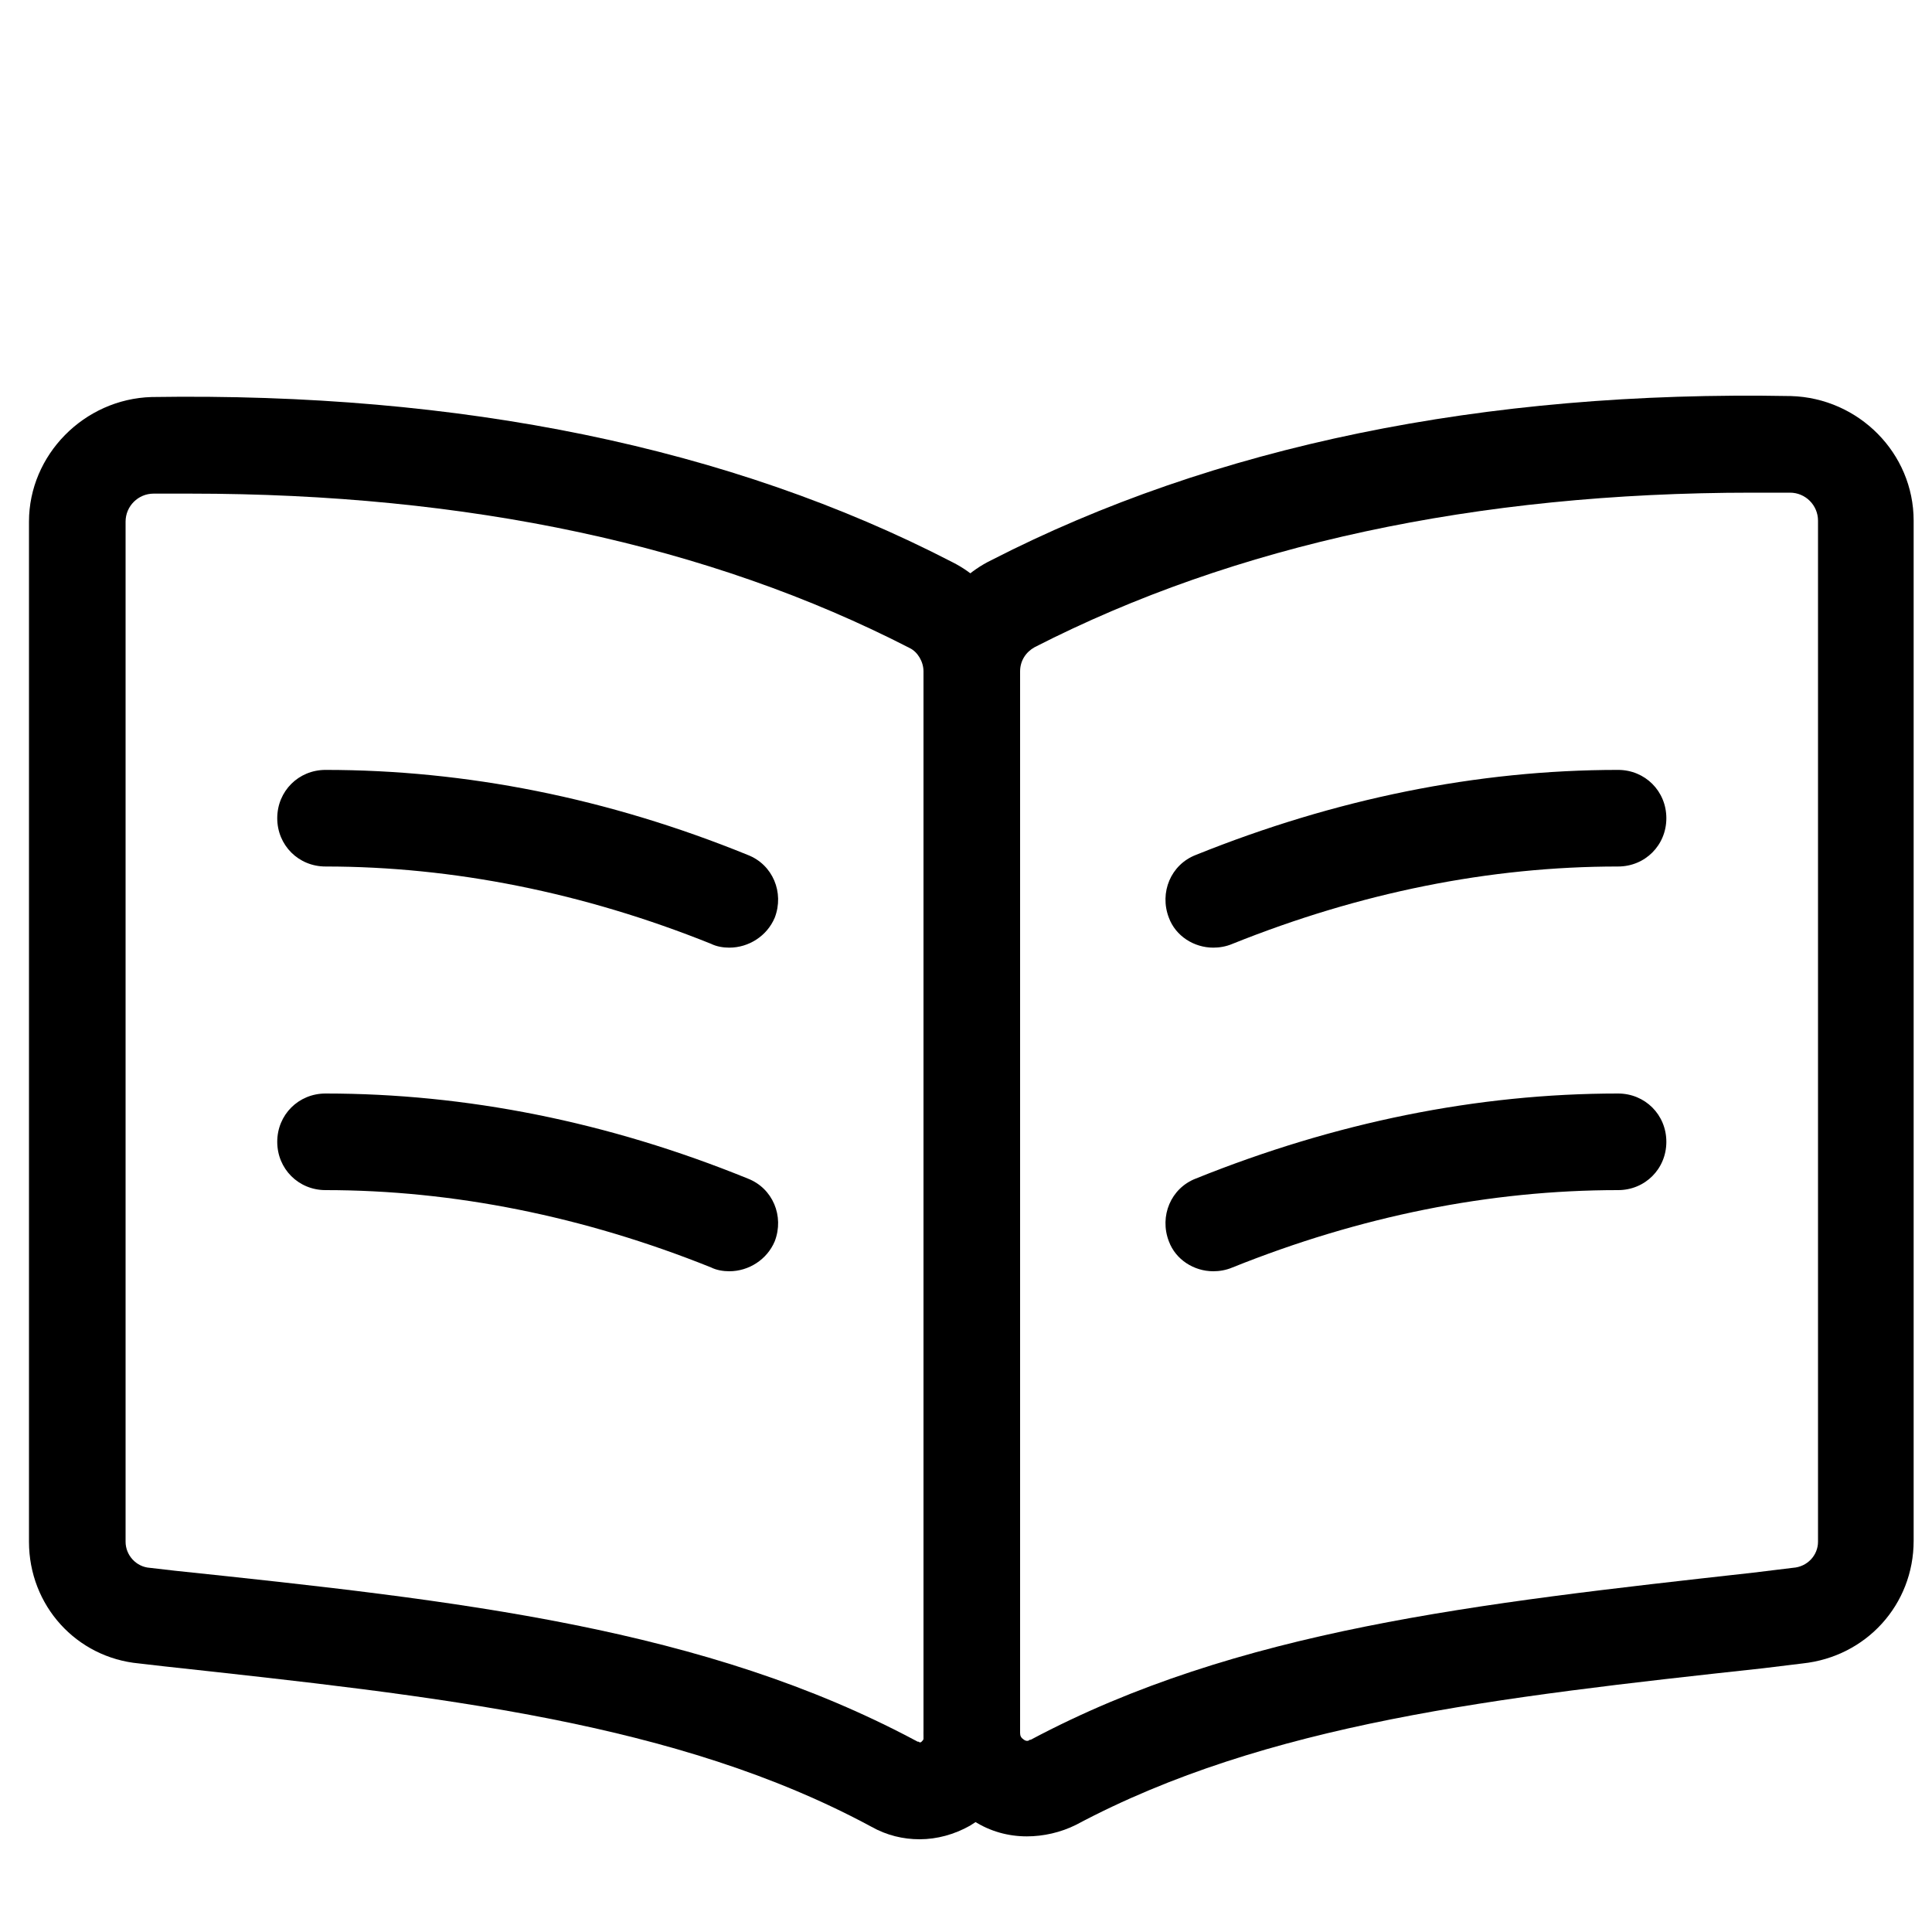
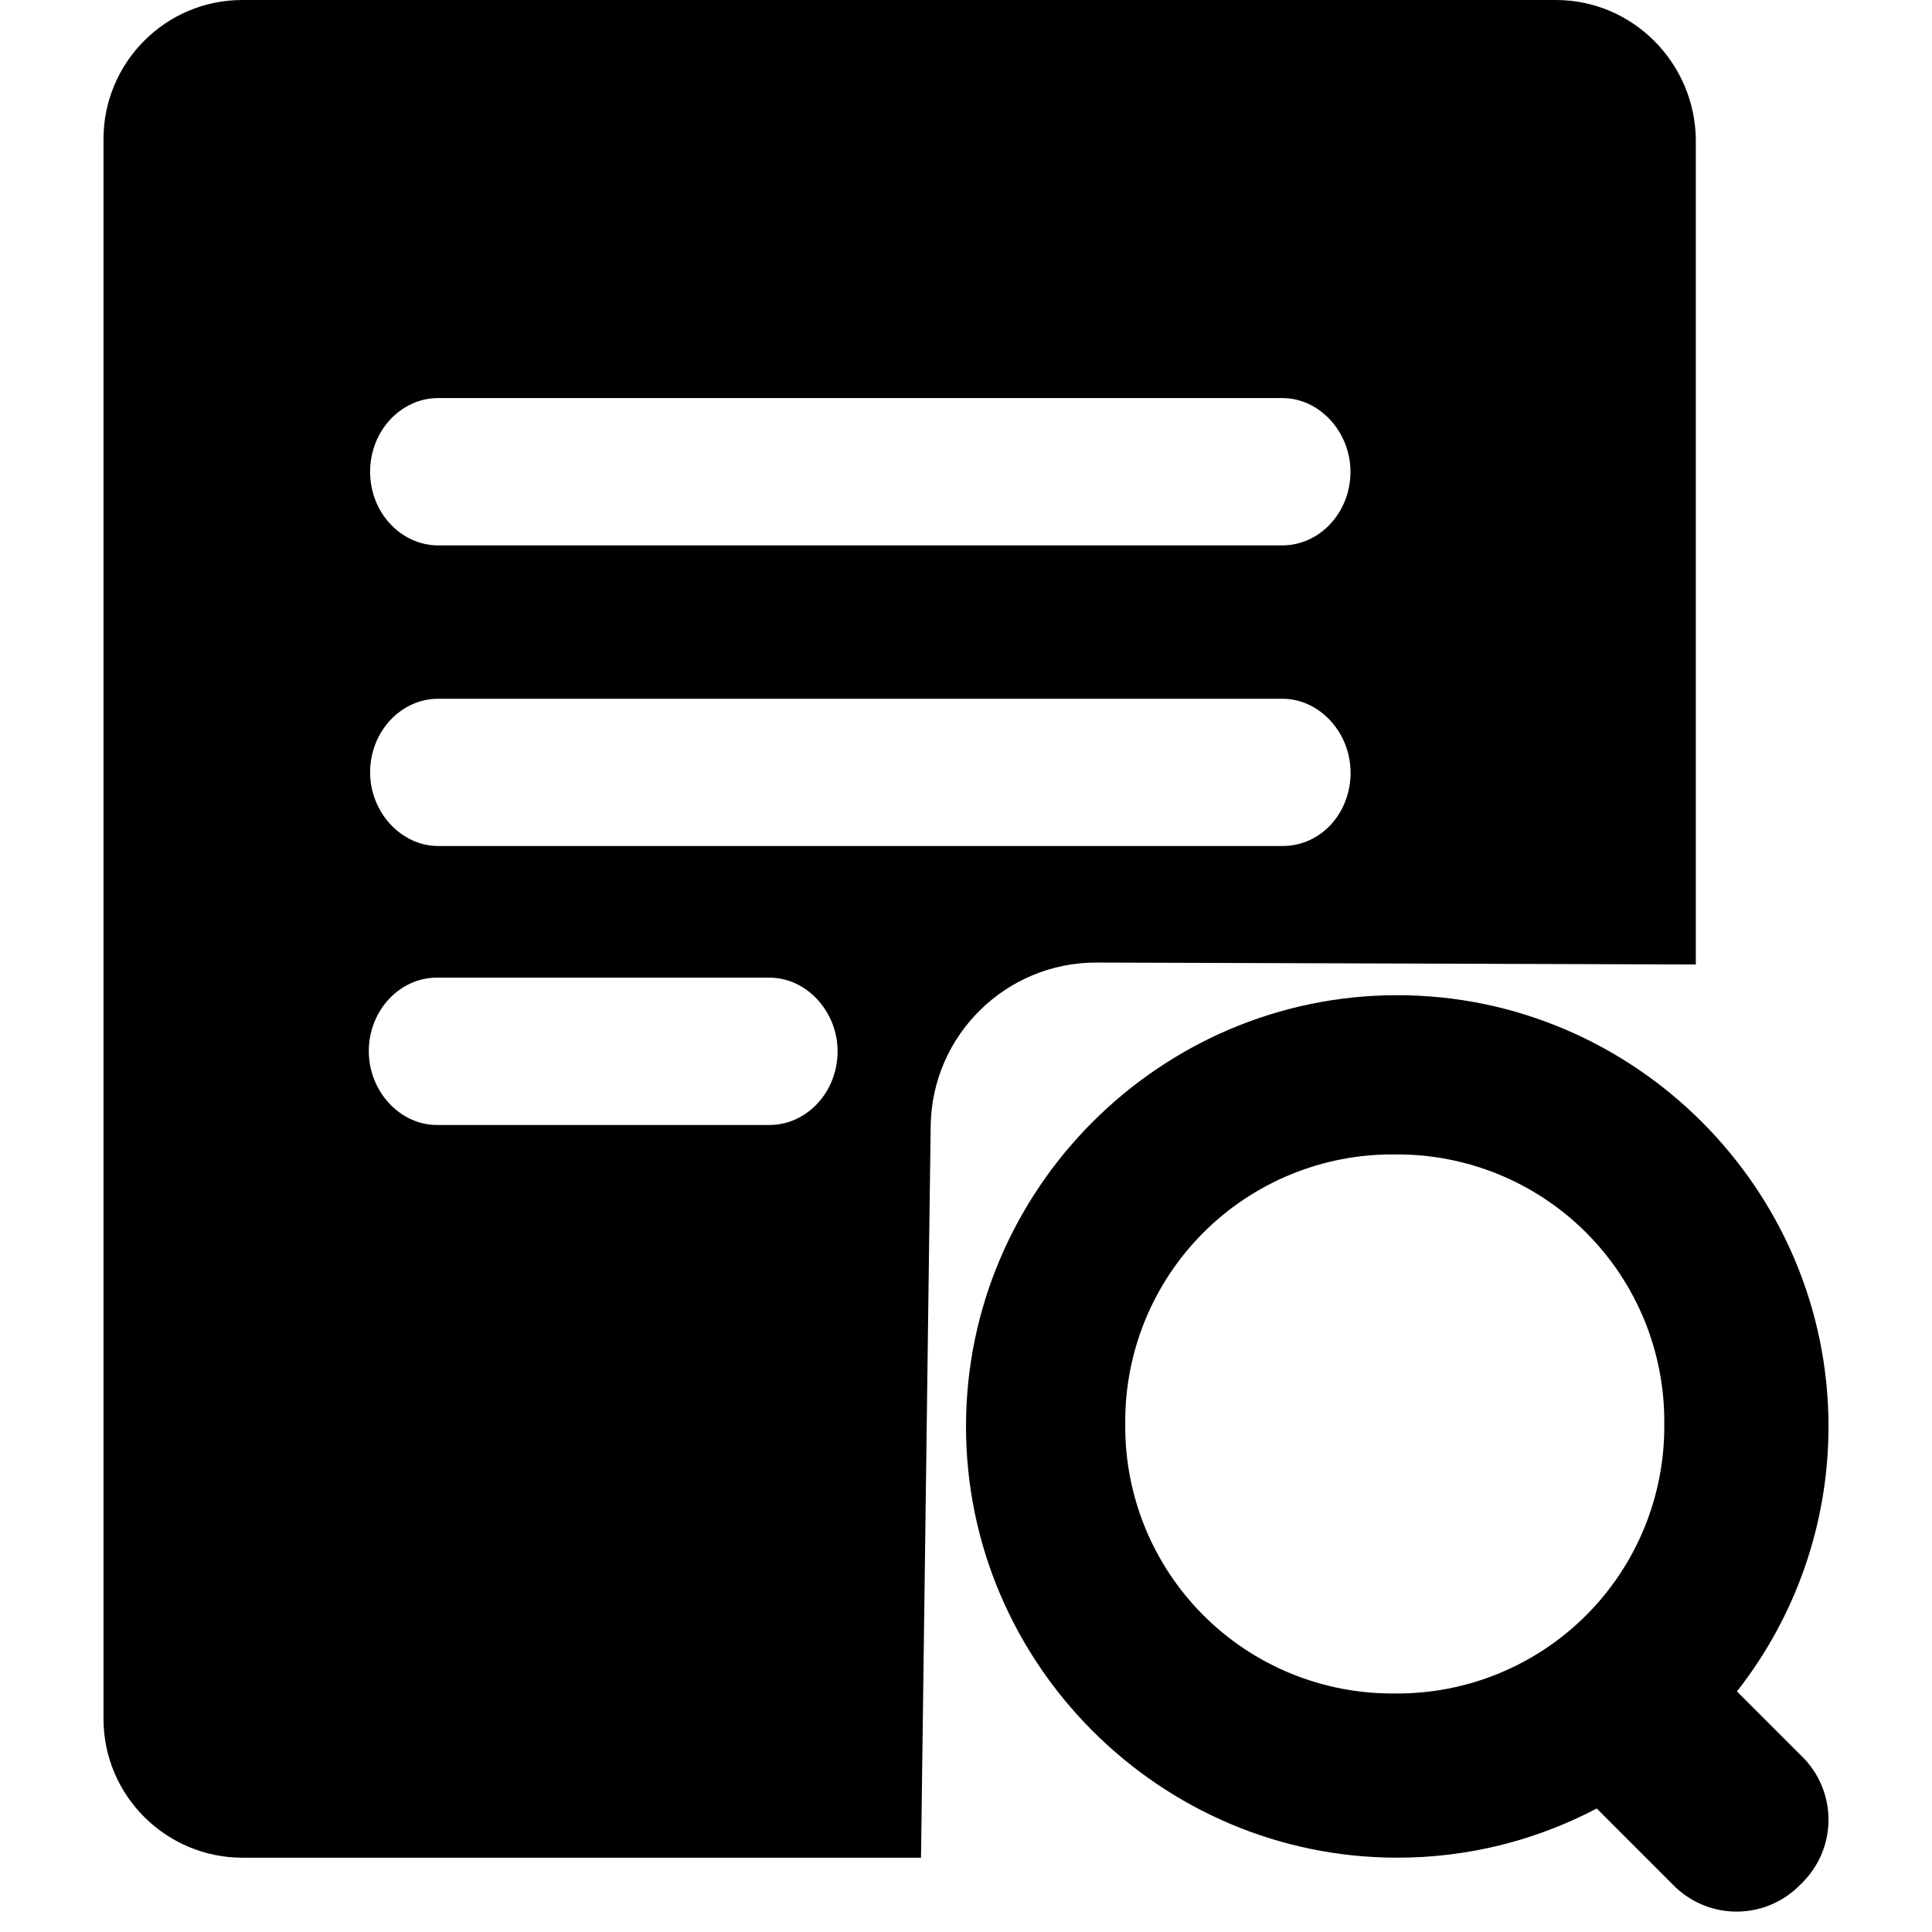
- <svg xmlns="http://www.w3.org/2000/svg" t="1589211330858" class="icon" viewBox="0 0 1024 1024" version="1.1" p-id="16152" width="200" height="200">
+ <svg xmlns="http://www.w3.org/2000/svg" t="1589213999916" class="icon" viewBox="0 0 1024 1024" version="1.1" p-id="7945" width="200" height="200">
  <defs>
    <style type="text/css" />
  </defs>
-   <path d="M487.424 974.848c-8.704 0-17.408-2.048-25.6-6.656C358.4 912.384 232.448 899.072 87.04 883.2l-13.312-1.536c-33.28-3.072-58.368-30.72-58.368-64.512V276.48c0-35.328 29.184-65.024 65.024-66.048 163.84-2.56 306.688 26.624 424.448 87.552 21.504 10.752 35.328 33.792 35.328 57.856V921.6c0 18.944-9.728 36.352-26.112 46.08-8.192 4.608-17.408 7.168-26.624 7.168zM100.864 261.632h-19.456c-8.192 0-14.848 6.656-14.848 14.848v540.672c0 7.168 5.632 13.312 12.8 13.824l13.312 1.536c151.04 15.872 281.088 30.208 393.728 90.624h0.512c0.512 0.512 1.024 0.512 1.536 0 0.512-0.512 1.024-1.024 1.024-1.536V355.84c0-5.12-3.072-10.24-7.168-12.288-106.496-54.784-234.496-81.92-381.44-81.92z" p-id="16153" />
-   <path d="M544.256 973.312c-9.728 0-19.456-2.56-28.16-8.192-16.896-10.24-27.136-28.16-26.624-48.128V355.328c0-24.576 13.824-47.616 35.84-58.368 117.76-60.416 260.608-90.112 423.936-87.04 35.84 1.024 65.024 30.208 65.024 66.048v540.672c0 33.792-25.088 61.44-58.88 65.024l-20.992 2.56c-141.312 15.36-263.168 29.184-364.032 82.944-8.192 4.096-17.408 6.144-26.112 6.144zM928.768 261.12c-146.432 0-274.432 27.648-380.416 81.92-4.608 2.56-7.68 7.168-7.68 12.8v562.688c0 1.536 0.512 2.56 2.048 3.584 1.536 1.024 2.56 0.512 3.072 0h0.512c109.568-58.368 236.032-72.192 382.976-88.576l20.992-2.56c7.68-0.512 13.312-6.656 13.312-13.824V275.968c0-8.192-6.656-14.848-14.848-14.848h-19.968z" p-id="16154" />
-   <path d="M386.56 502.272c-3.072 0-6.656-0.512-9.728-2.048-67.584-27.136-136.704-40.96-204.288-40.96-14.336 0-25.6-11.264-25.6-25.6s11.264-25.6 25.6-25.6c74.24 0 149.504 14.848 223.744 45.056 13.312 5.12 19.456 19.968 14.336 33.28-4.096 9.728-13.824 15.872-24.064 15.872zM386.56 673.792c-3.072 0-6.656-0.512-9.728-2.048-67.584-27.136-136.704-40.96-204.288-40.96-14.336 0-25.6-11.264-25.6-25.6s11.264-25.6 25.6-25.6c74.24 0 149.504 14.848 223.744 45.056 13.312 5.12 19.456 19.968 14.336 33.28-4.096 9.728-13.824 15.872-24.064 15.872zM643.072 502.272c-10.24 0-19.968-6.144-23.552-15.872-5.12-13.312 1.024-28.16 14.336-33.28 73.728-29.696 148.992-45.056 223.744-45.056 14.336 0 25.6 11.264 25.6 25.6s-11.264 25.6-25.6 25.6c-68.096 0-136.704 13.824-204.288 40.96-3.584 1.536-7.168 2.048-10.24 2.048zM643.072 673.792c-10.24 0-19.968-6.144-23.552-15.872-5.12-13.312 1.024-28.16 14.336-33.28 73.728-29.696 148.992-45.056 223.744-45.056 14.336 0 25.6 11.264 25.6 25.6s-11.264 25.6-25.6 25.6c-68.096 0-136.704 13.824-204.288 40.96-3.584 1.536-7.168 2.048-10.24 2.048z" p-id="16155" />
+   <path d="M824.613 0c40.887 0 73.582 33.353 74.203 73.655v437.541l-317.513-1.024a87.771 87.771 0 0 0-88.027 86.601l-5.12 387.84H128.439C88.21 984.613 54.857 951.881 54.857 910.994V73.655C54.857 33.353 87.552 0 128.439 0h696.174z m-108.8 409.381c0-21.102-16.457-39.022-36.059-39.022H232.229c-19.602 0-36.059 17.262-36.059 39.022 0 21.102 16.457 39.022 36.059 39.022h447.561c20.224 0 36.059-17.262 36.059-39.022zM231.497 518.181c-19.566 0-36.023 17.262-36.023 39.022 0 21.138 16.457 39.058 36.023 39.058h176.384c19.602 0 36.059-17.298 36.059-39.058 0-21.102-16.457-39.022-36.059-39.022H231.534z m0.658-229.12h447.561c19.602 0 36.059-17.262 36.059-39.022 0-21.138-16.457-39.058-36.059-39.058H232.229c-19.602 0-36.059 17.298-36.059 39.058 0 21.76 16.457 39.022 36.059 39.022z" p-id="7946" />
+   <path d="M920.613 896.475l33.902 33.902a47.067 47.067 0 0 1 0 68.206 47.067 47.067 0 0 1-68.169 0l-40.046-40.046a226.523 226.523 0 0 1-105.728 26.075c-125.733 0-228.571-102.839-228.571-228.571 0-125.696 102.875-228.571 228.571-228.571 125.733 0 228.571 102.875 228.571 228.571a227.218 227.218 0 0 1-48.53 140.434z m-181.394-284.599a141.458 141.458 0 0 0-142.811 142.848 141.458 141.458 0 0 0 142.848 142.848 141.458 141.458 0 0 0 142.848-142.848 141.458 141.458 0 0 0-142.848-142.848z" p-id="7947" />
</svg>
